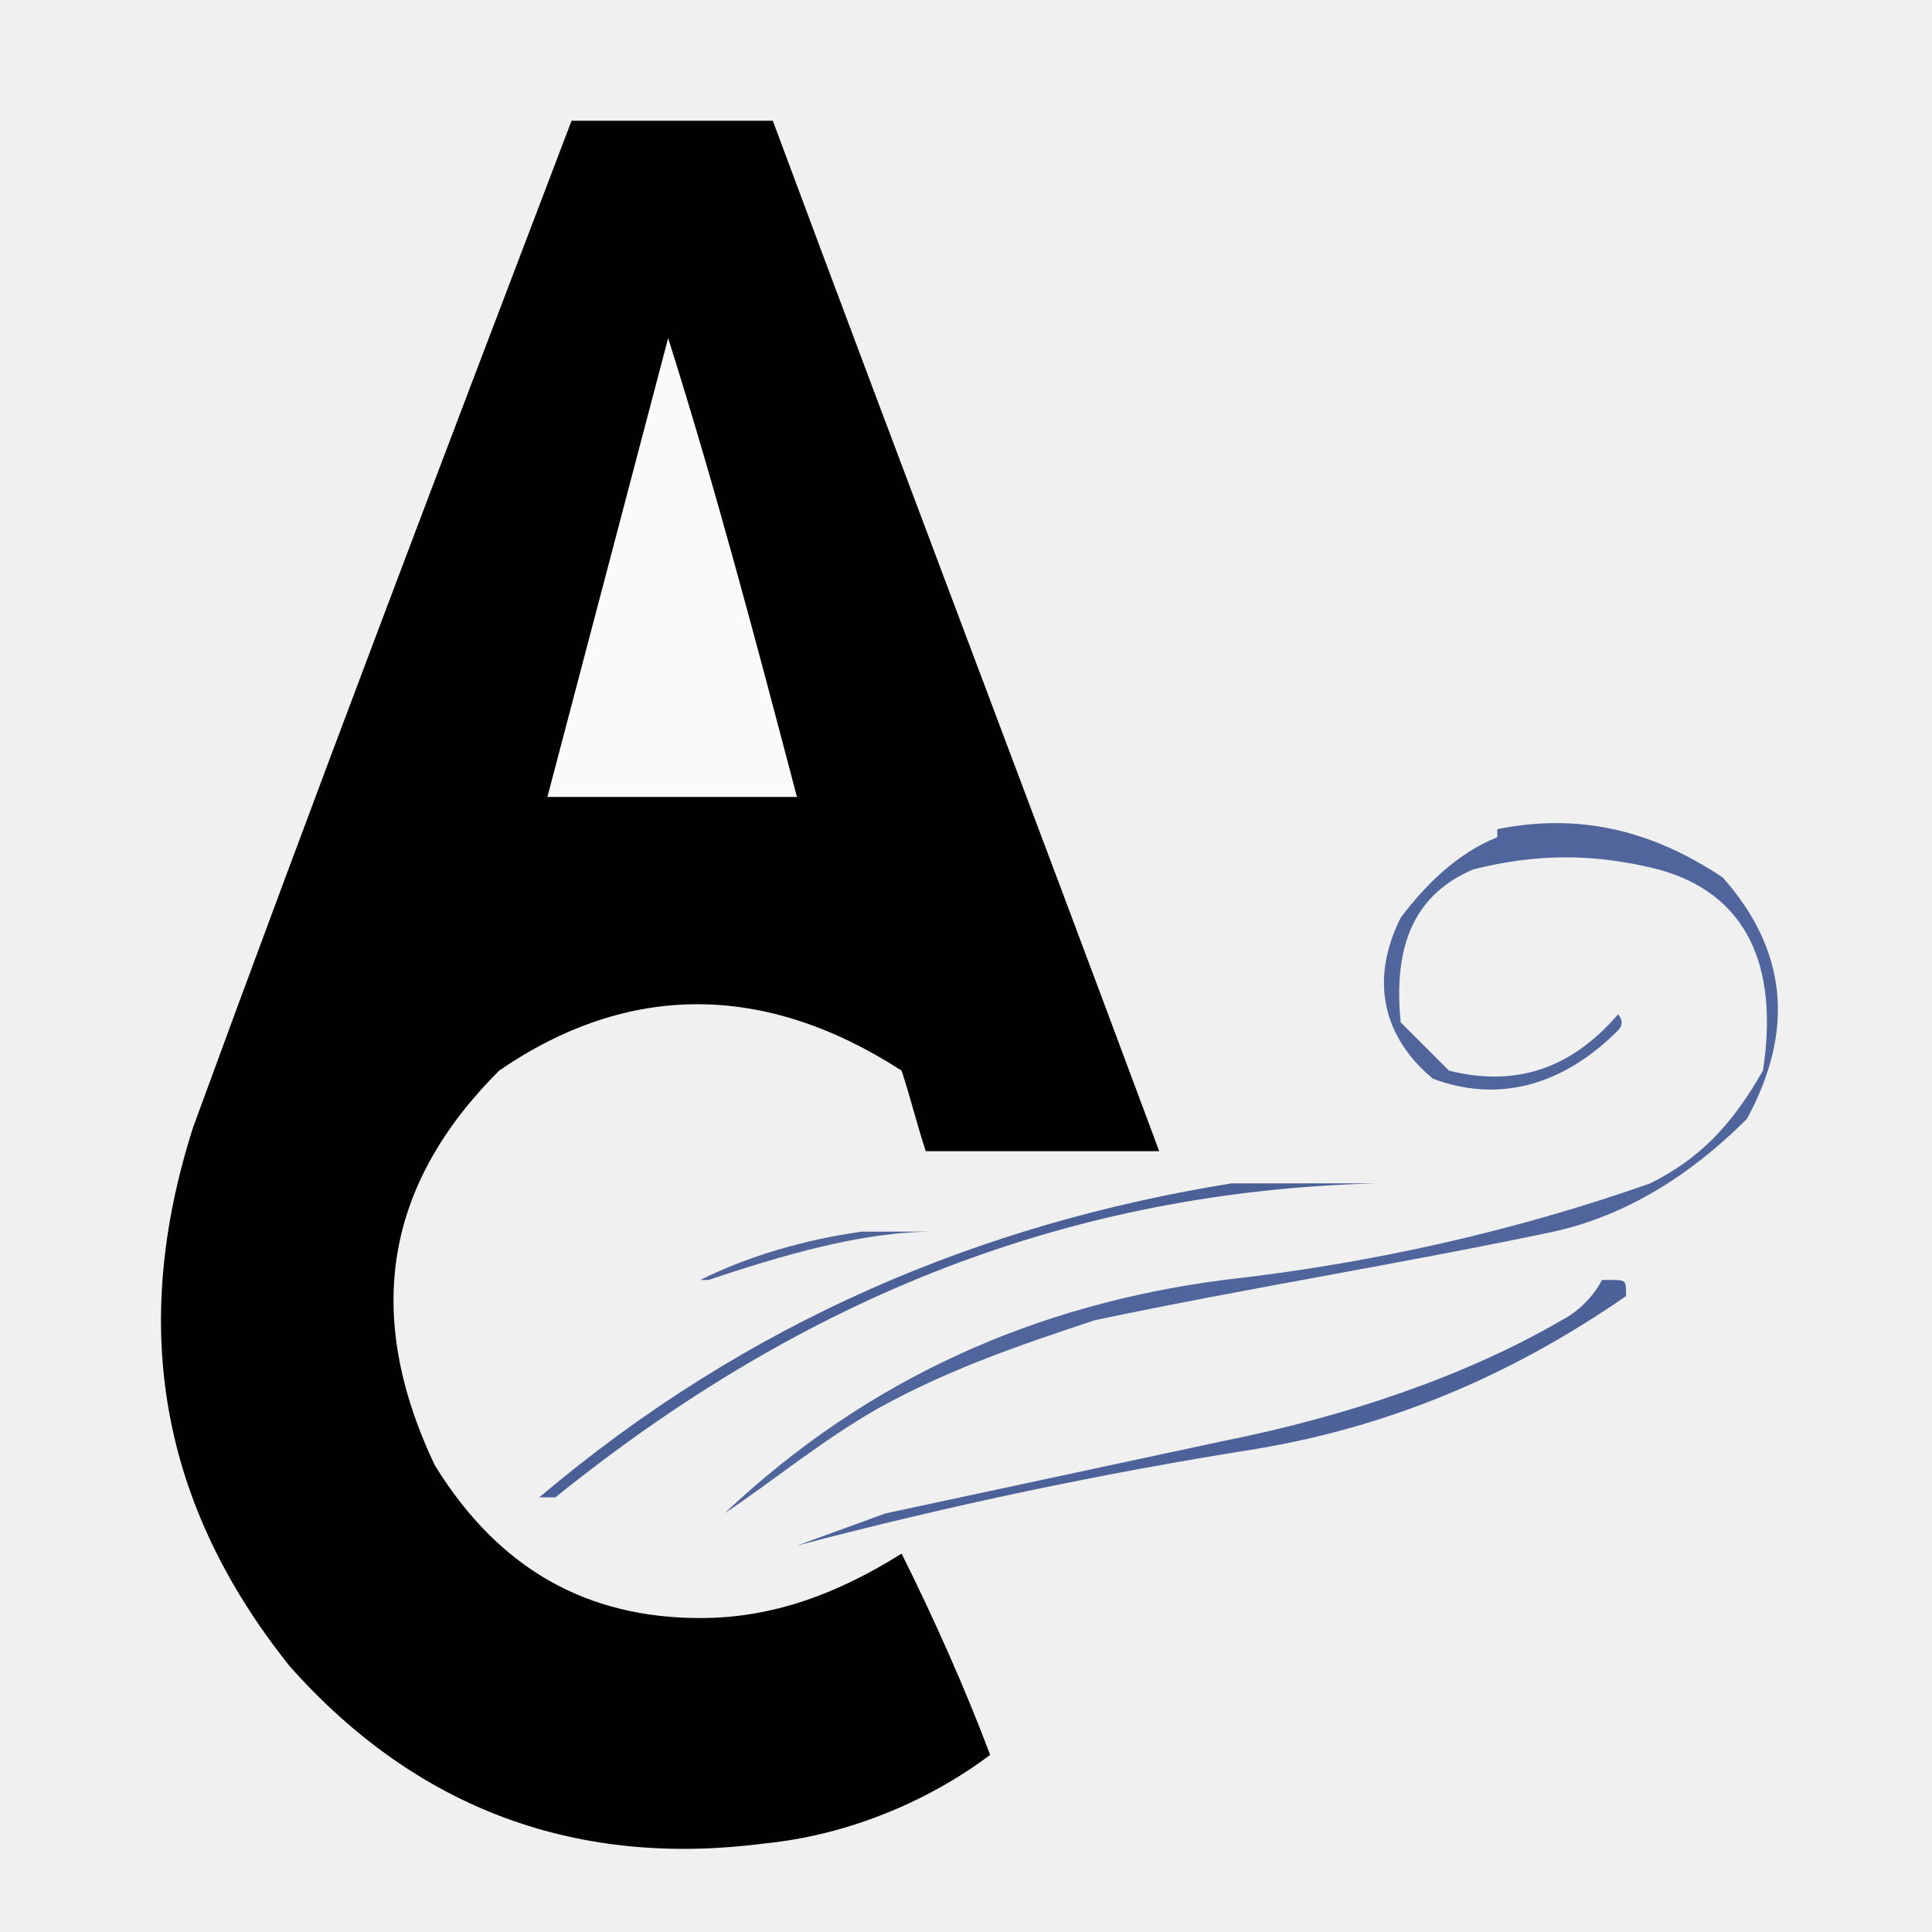
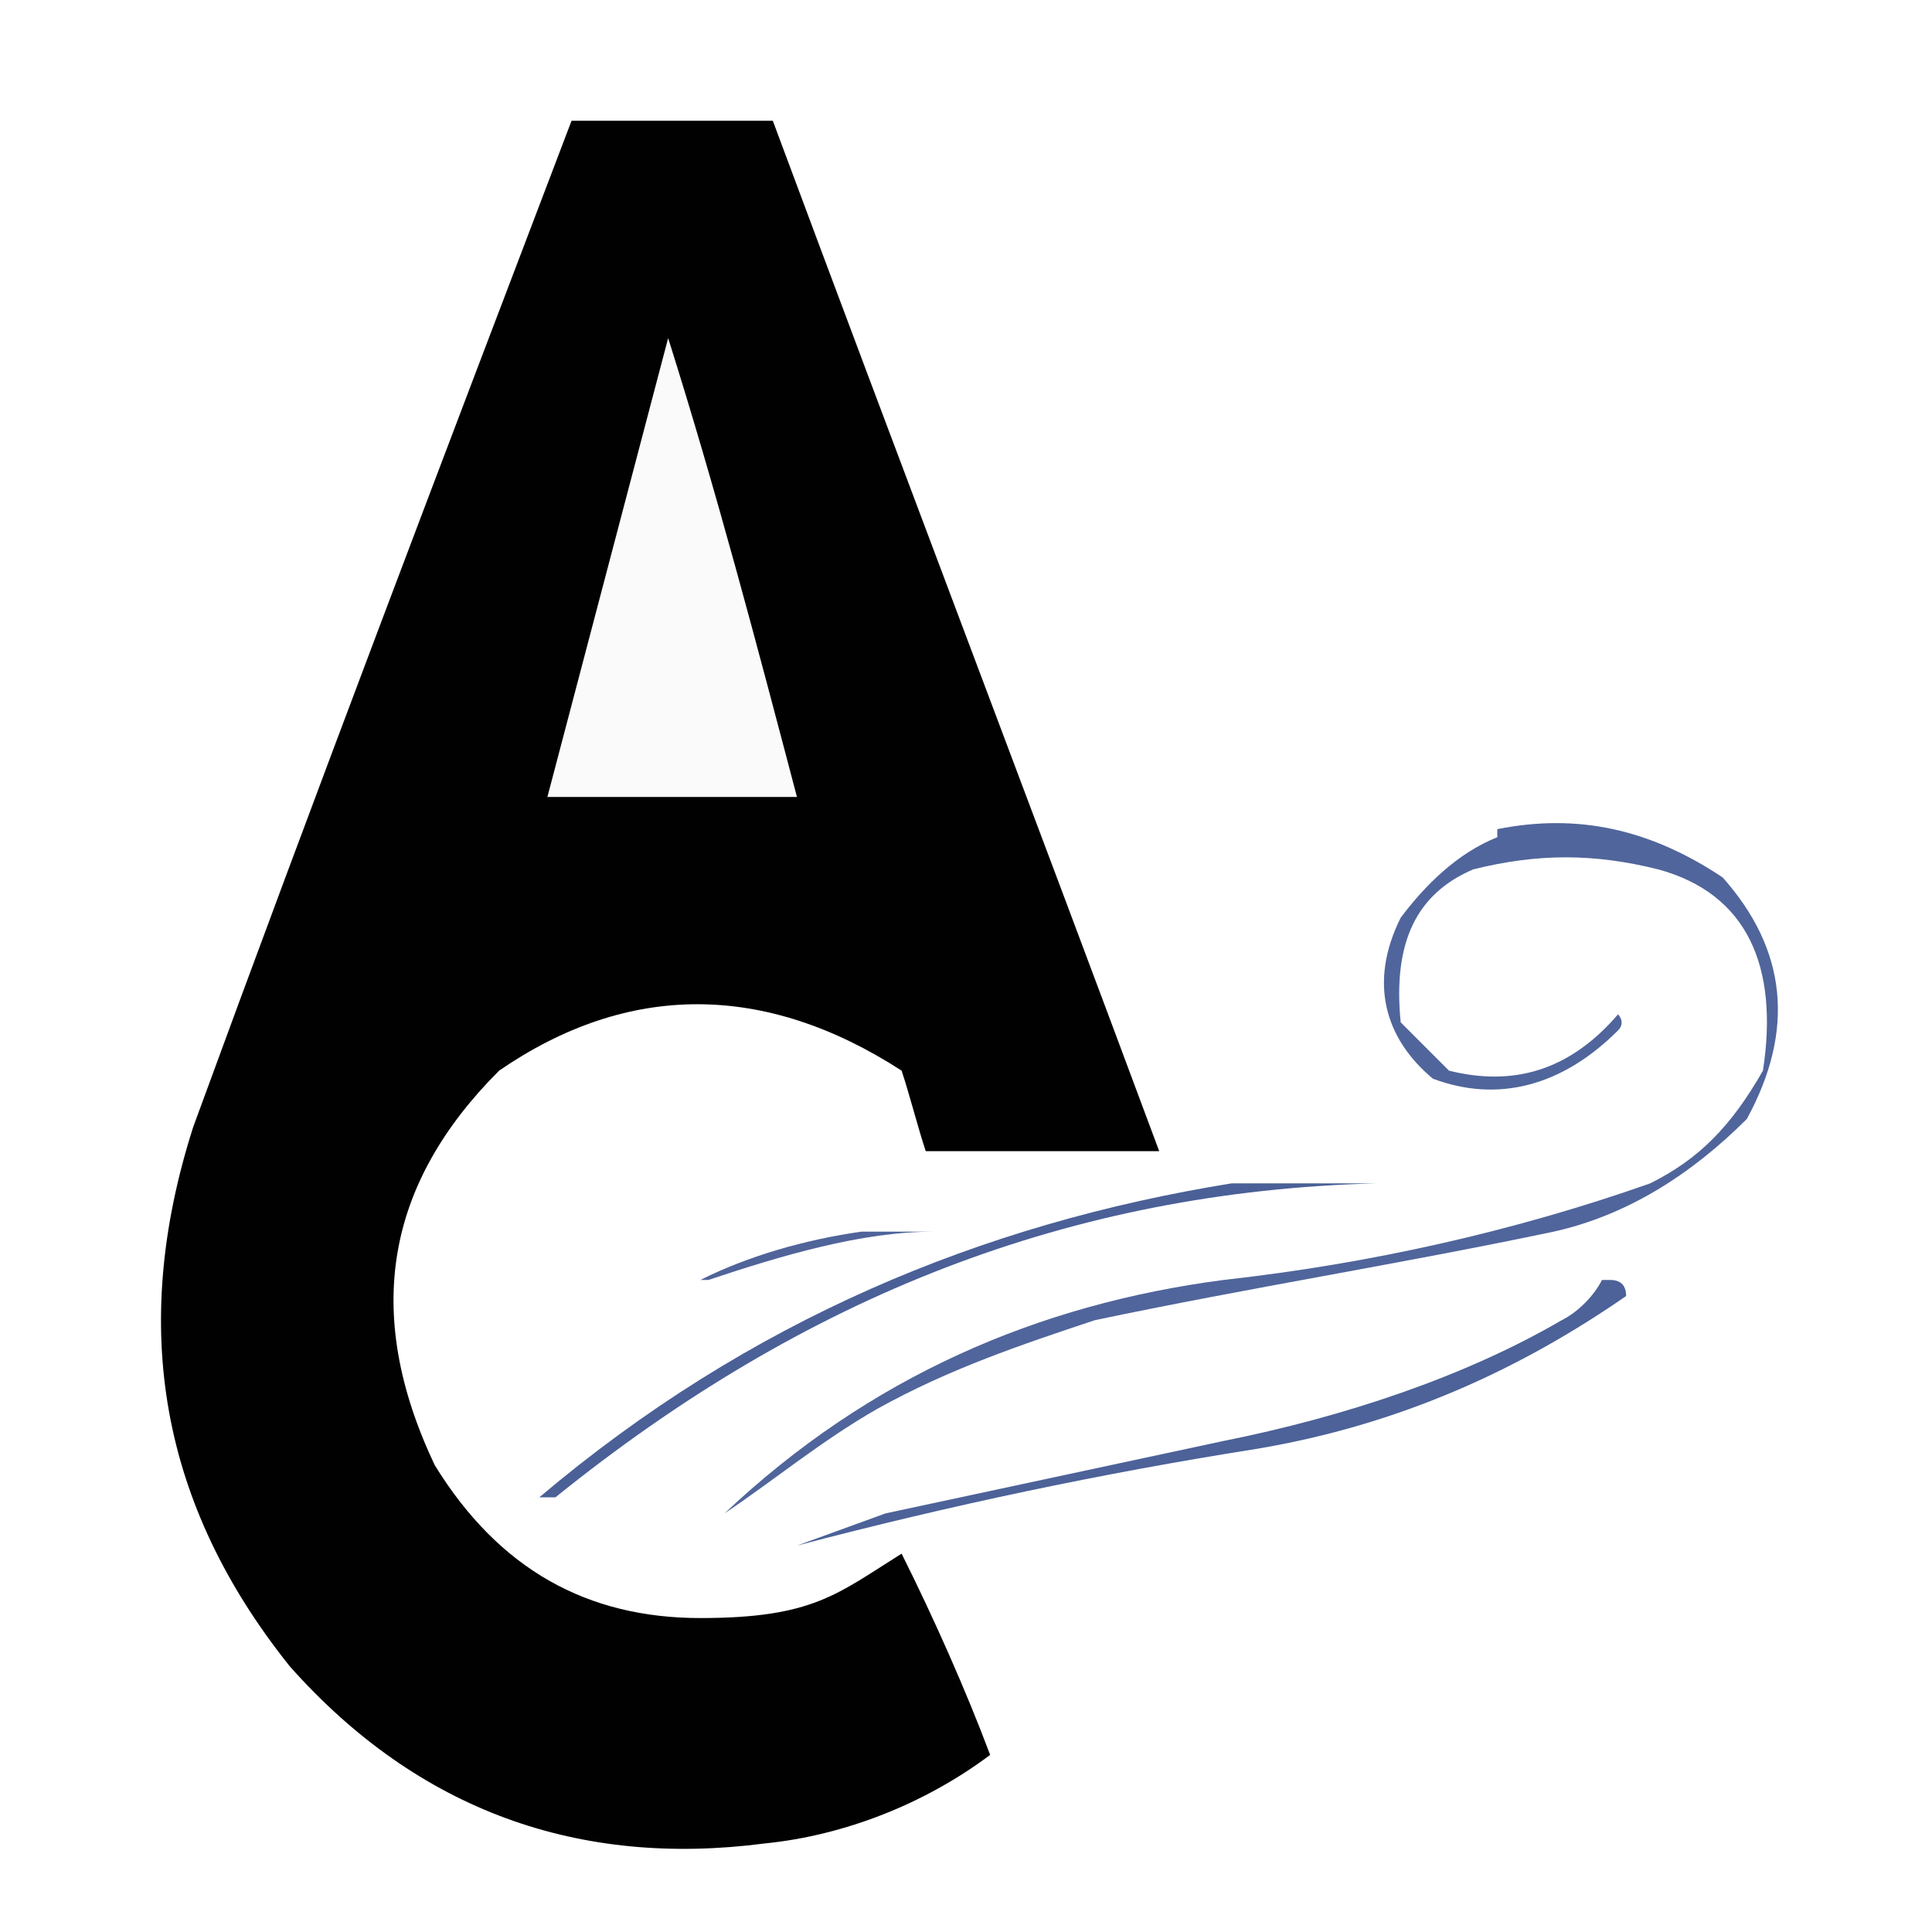
<svg xmlns="http://www.w3.org/2000/svg" id="Layer_1" version="1.1" viewBox="0 0 24 24">
  <defs>
    <style>
      .st0 {
        fill: #50649a;
      }

      .st0, .st1, .st2, .st3, .st4, .st5 {
        fill-rule: evenodd;
      }

      .st1 {
        fill: #4c6298;
      }

      .st2 {
        fill: #010101;
      }

      .st3 {
        fill: #50659b;
      }

+       .st6 {
+         fill: #fff;
+       }
+ 
      .st4 {
        fill: #4a6097;
      }

      .st5 {
        fill: #fafafa;
      }
    </style>
  </defs>
-   <path class="st2" d="M7.1,1.5c.9,0,1.7,0,2.5,0,1.6,4.3,3.2,8.5,4.8,12.8-1,0-2,0-2.9,0-.1-.3-.2-.7-.3-1-1.7-1.1-3.4-1.1-5,0-1.4,1.4-1.7,3-.8,4.9.8,1.3,1.9,1.9,3.3,1.9.9,0,1.7-.3,2.5-.8.4.8.8,1.7,1.1,2.5-.8.6-1.8,1-2.8,1.1-2.3.3-4.3-.4-5.9-2.2-1.6-2-2-4.2-1.2-6.7C3.9,9.9,5.5,5.7,7.1,1.5Z" />
-   <path class="st3" d="M18.6,10.3c1-.2,1.9,0,2.8.6.8.9.9,1.9.3,3-.7.7-1.5,1.2-2.4,1.4-1.9.4-3.8.7-5.7,1.1-.9.3-1.8.6-2.7,1.1-.7.4-1.3.9-1.9,1.3,1.8-1.7,3.9-2.6,6.2-2.9,1.8-.2,3.6-.6,5.3-1.2.6-.3,1-.7,1.4-1.4.2-1.3-.2-2.2-1.3-2.5-.8-.2-1.5-.2-2.3,0-.7.3-1,.9-.9,1.9.2.2.4.4.6.6.8.2,1.5,0,2.1-.7,0,0,.1.1,0,.2-.7.7-1.5.9-2.3.6-.6-.5-.8-1.2-.4-2,.3-.4.7-.8,1.2-1Z" />
-   <path class="st4" d="M15.4,14.7c.6,0,1.1,0,1.7,0-3.8.1-7.1,1.4-10.2,3.9,0,0-.1,0-.2,0,2.6-2.2,5.5-3.4,8.6-3.9Z" />
-   <path class="st0" d="M10.7,15.3c.3,0,.6,0,.9,0-.9,0-1.9.3-2.8.6,0,0,0,0-.1,0,.6-.3,1.3-.5,2-.6Z" />
-   <path class="st1" d="M20,15.9c.2,0,.2,0,.2.2-1.3.9-2.8,1.6-4.6,1.9-1.9.3-3.8.7-5.7,1.2l1.1-.4c1.4-.3,2.8-.6,4.2-.9,1.5-.3,3-.8,4.2-1.5.2-.1.4-.3.5-.5Z" />
+   <rect class="st6" width="24" height="24" />
+   <path class="st2" d="M7.1,1.5h2.5c1.6,4.3,3.2,8.5,4.8,12.8h-2.9c-.1-.3-.2-.7-.3-1-1.7-1.1-3.4-1.1-5,0-1.4,1.4-1.7,3-.8,4.9.8,1.3,1.9,1.9,3.3,1.9s1.7-.3,2.5-.8c.4.8.8,1.7,1.1,2.5-.8.6-1.8,1-2.8,1.1-2.3.3-4.3-.4-5.9-2.2-1.6-2-2-4.2-1.2-6.7C3.9,9.9,5.5,5.7,7.1,1.5Z" />
+   <path class="st3" d="M18.6,10.3c1-.2,1.9,0,2.8.6.8.9.9,1.9.3,3-.7.7-1.5,1.2-2.4,1.4-1.9.4-3.8.7-5.7,1.1-.9.3-1.8.6-2.7,1.1-.7.4-1.3.9-1.9,1.3,1.8-1.7,3.9-2.6,6.2-2.9,1.8-.2,3.6-.6,5.3-1.2.6-.3,1-.7,1.4-1.4.2-1.3-.2-2.2-1.3-2.5-.8-.2-1.5-.2-2.3,0-.7.3-1,.9-.9,1.9.2.2.4.4.6.6.8.2,1.5,0,2.1-.7,0,0,.1.1,0,.2-.7.7-1.5.9-2.3.6-.6-.5-.8-1.2-.4-2,.3-.4.7-.8,1.2-1h0Z" />
+   <path class="st4" d="M15.4,14.7h1.7c-3.8.1-7.1,1.4-10.2,3.9h-.2c2.6-2.2,5.5-3.4,8.6-3.9h0Z" />
+   <path class="st0" d="M10.7,15.3h.9c-.9,0-1.9.3-2.8.6h-.1c.6-.3,1.3-.5,2-.6Z" />
+   <path class="st1" d="M20,15.9q.2,0,.2.2c-1.3.9-2.8,1.6-4.6,1.9-1.9.3-3.8.7-5.7,1.2l1.1-.4c1.4-.3,2.8-.6,4.2-.9,1.5-.3,3-.8,4.2-1.5.2-.1.4-.3.5-.5h0Z" />
  <path class="st5" d="M8.3,4.2c.6,1.9,1.1,3.8,1.6,5.7h-3.1c.5-1.9,1-3.8,1.5-5.7Z" />
</svg>
